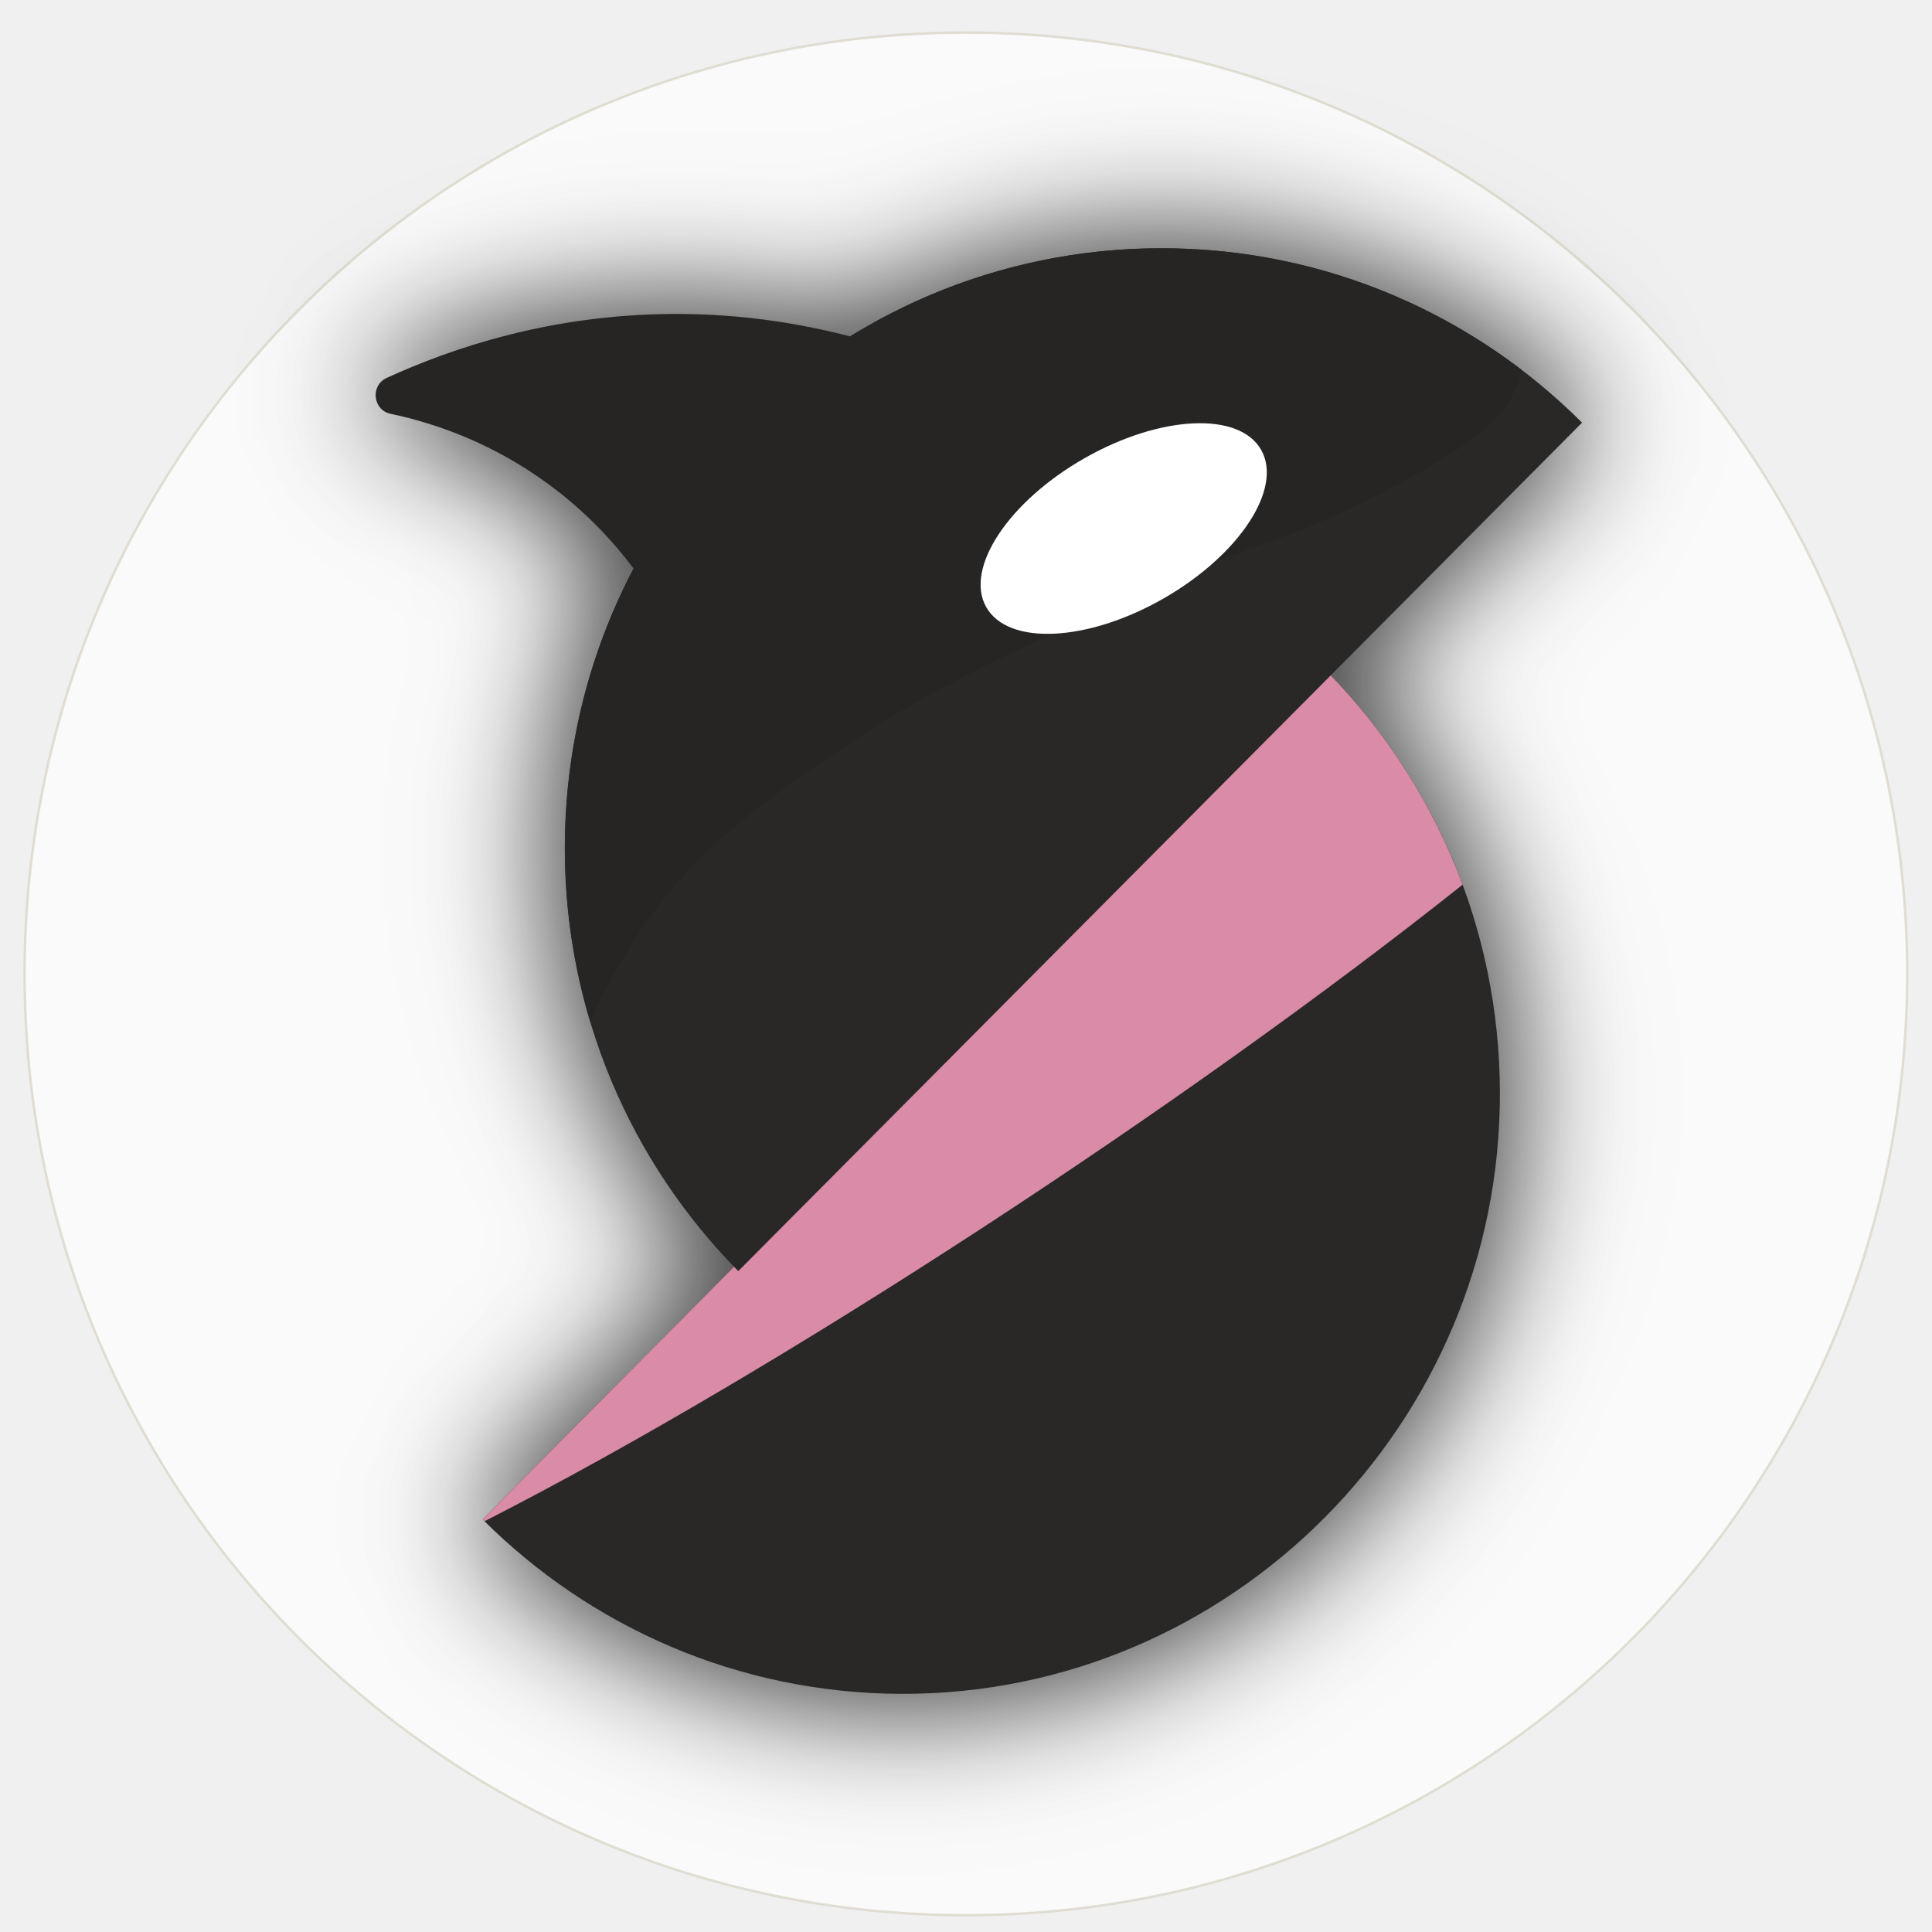
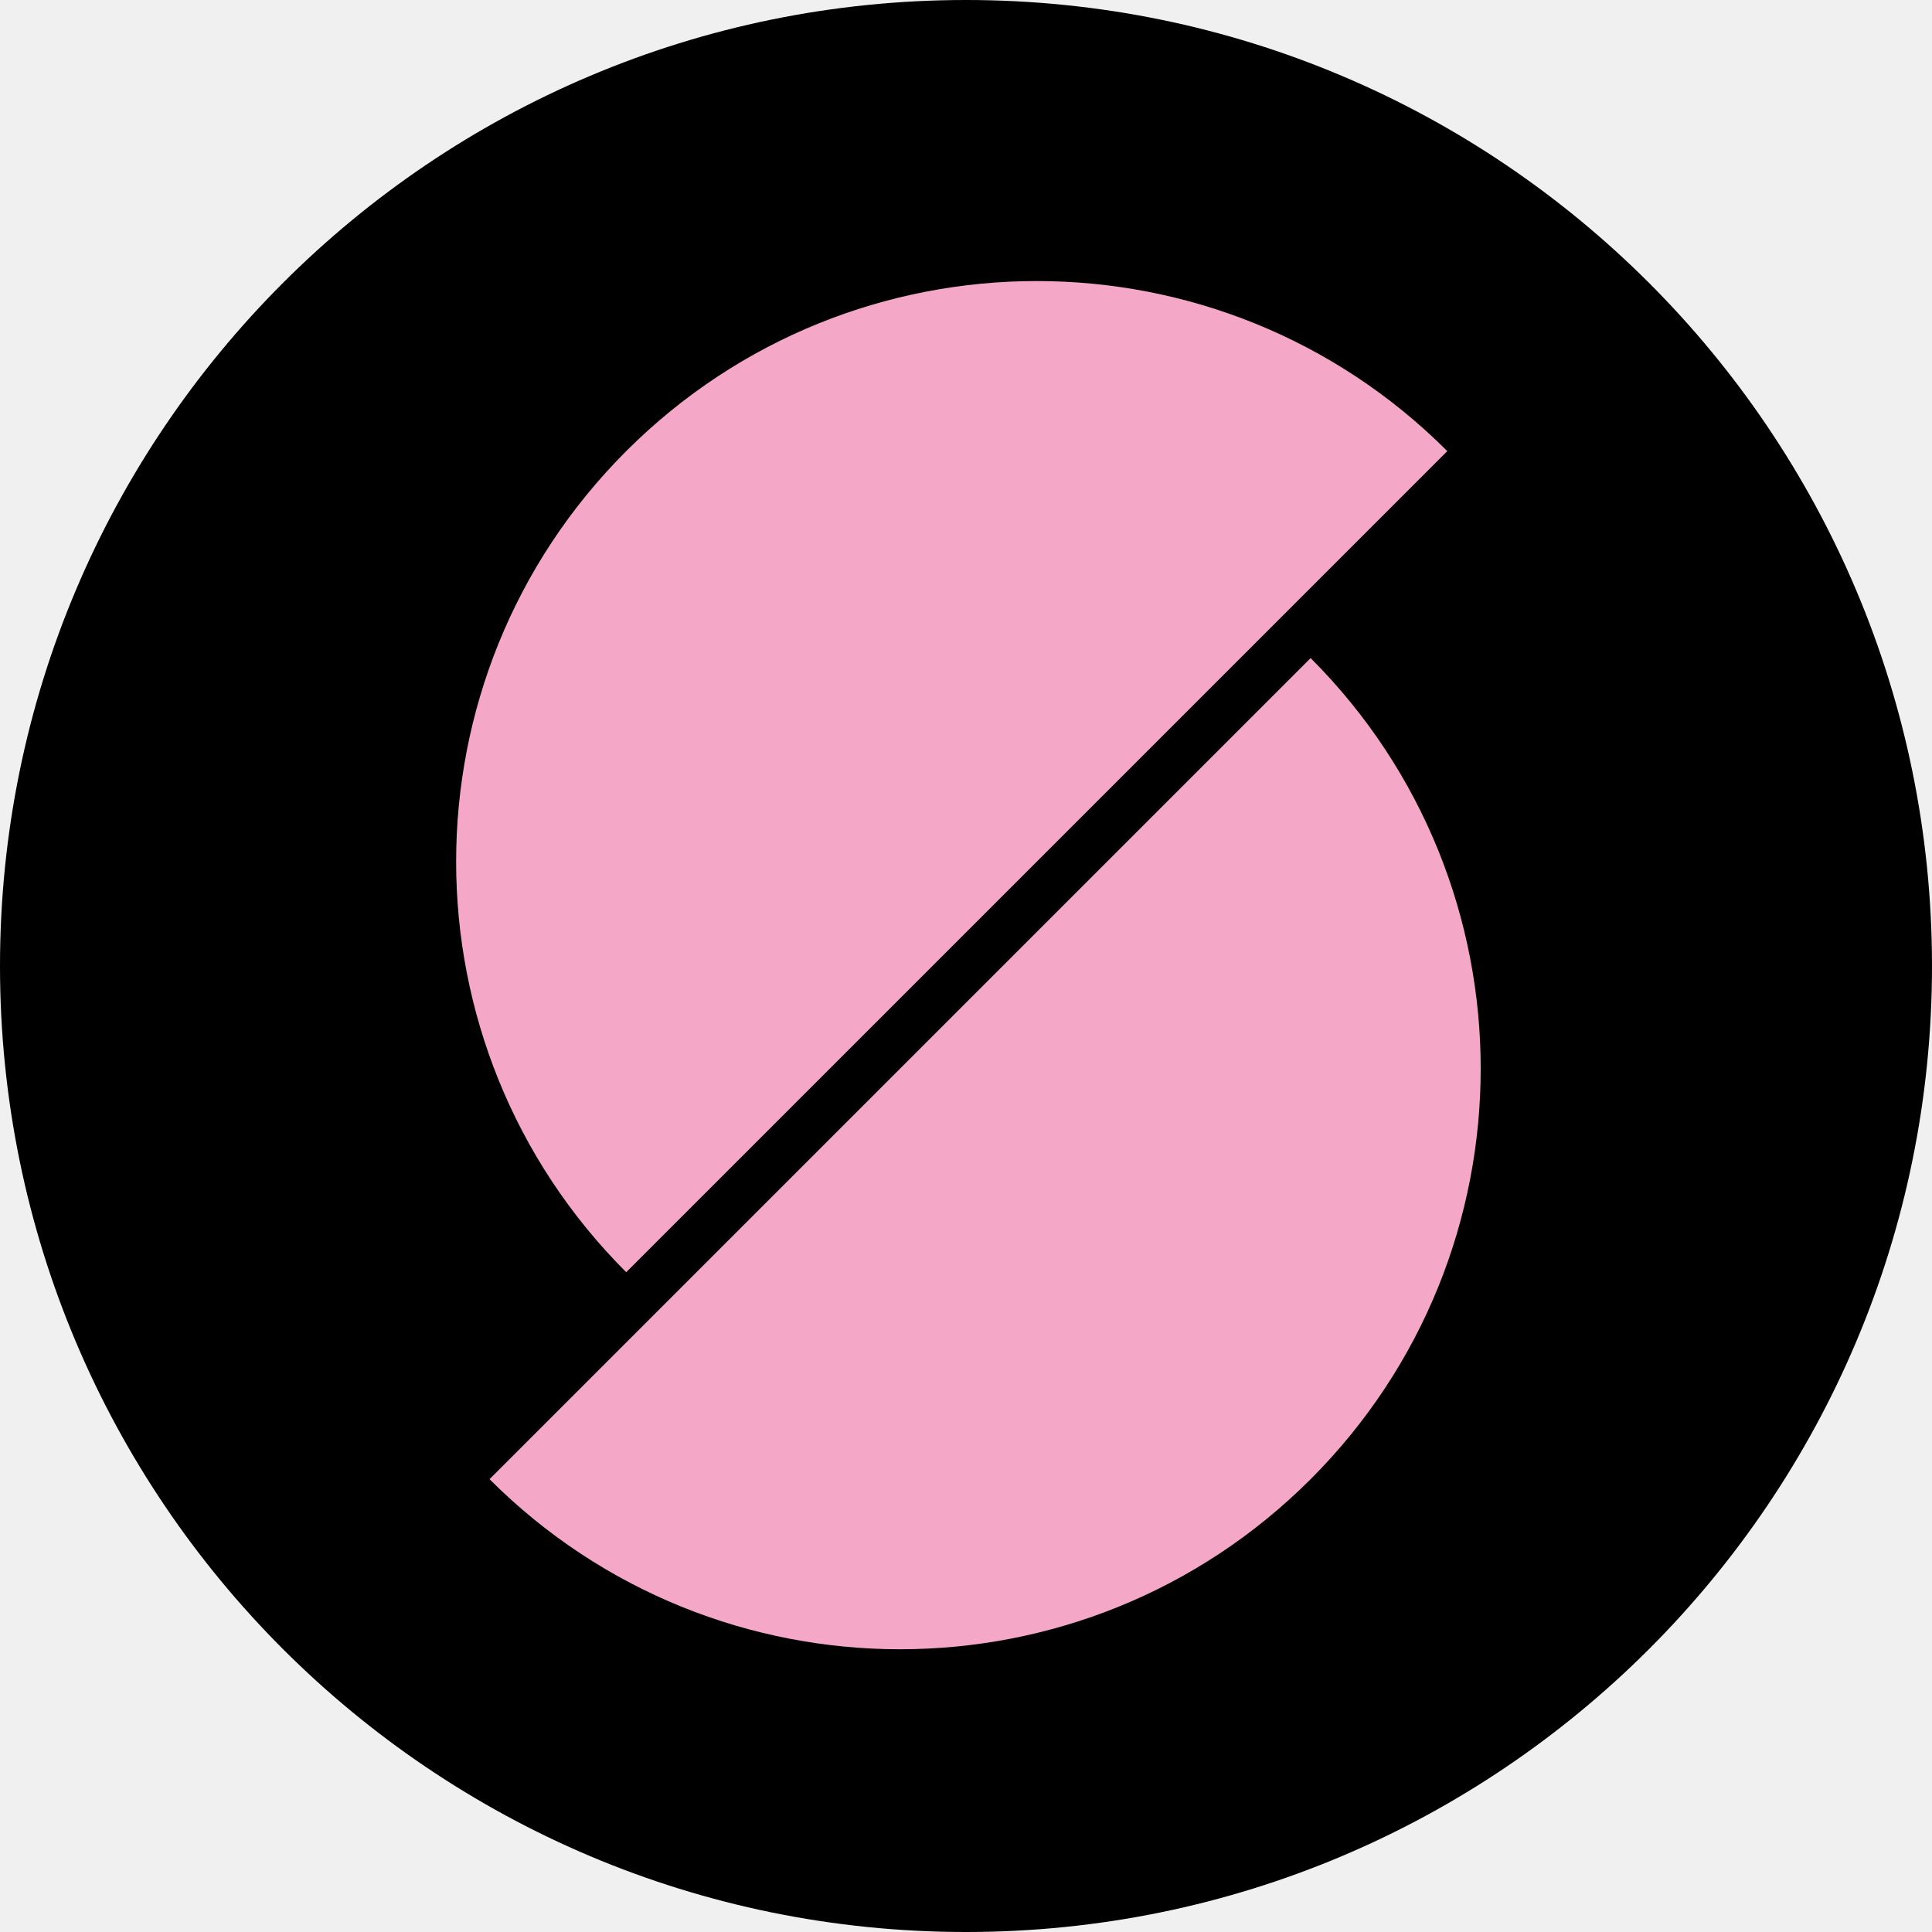
- <svg xmlns="http://www.w3.org/2000/svg" xmlns:xlink="http://www.w3.org/1999/xlink" version="1.1" id="svg2" width="1024" height="1024" viewBox="0 0 1280 1280">
-   <defs id="defs6">
-     <linearGradient id="linearGradient4731">
-       <stop style="stop-color:#000000;stop-opacity:1;" offset="0" id="stop4727" />
-       <stop style="stop-color:#000000;stop-opacity:0;" offset="1" id="stop4729" />
-     </linearGradient>
-     <linearGradient id="linearGradient3247">
-       <stop style="stop-color:#9c1a1a;stop-opacity:1;" offset="0" id="stop3245" />
-     </linearGradient>
-     <linearGradient id="linearGradient3241">
-       <stop style="stop-color:#f9f9f9;stop-opacity:0.7;" offset="0" id="stop3239" />
-     </linearGradient>
-     <clipPath clipPathUnits="userSpaceOnUse" id="clipPath16">
-       <path d="M 0,792 H 612 V 0 H 0 Z" id="path14" />
-     </clipPath>
-     <radialGradient xlink:href="#linearGradient4731" id="radialGradient4733" cx="306.272" cy="387.852" fx="306.272" fy="387.852" r="299.729" gradientTransform="matrix(1,0,0,1.198245,0,-76.88981)" gradientUnits="userSpaceOnUse" />
-     <filter style="color-interpolation-filters:sRGB;" id="filter5943" x="-0.241" y="-0.197" width="1.483" height="1.394">
-       <feFlood flood-opacity="0.498" flood-color="rgb(0,0,0)" result="flood" id="feFlood5933" />
-       <feComposite in="flood" in2="SourceGraphic" operator="in" result="composite1" id="feComposite5935" />
-       <feGaussianBlur in="composite1" stdDeviation="30.53" result="blur" id="feGaussianBlur5937" />
-       <feOffset dx="0" dy="0" result="offset" id="feOffset5939" />
-       <feComposite in="SourceGraphic" in2="offset" operator="over" result="fbSourceGraphic" id="feComposite5941" />
-       <feColorMatrix result="fbSourceGraphicAlpha" in="fbSourceGraphic" values="0 0 0 -1 0 0 0 0 -1 0 0 0 0 -1 0 0 0 0 1 0" id="feColorMatrix5945" />
-       <feFlood id="feFlood5947" flood-opacity="0.498" flood-color="rgb(0,0,0)" result="flood" in="fbSourceGraphic" />
-       <feComposite in2="fbSourceGraphic" id="feComposite5949" in="flood" operator="in" result="composite1" />
-       <feGaussianBlur id="feGaussianBlur5951" in="composite1" stdDeviation="30.53" result="blur" />
-       <feOffset id="feOffset5953" dx="0" dy="0" result="offset" />
-       <feComposite in2="offset" id="feComposite5955" in="fbSourceGraphic" operator="over" result="composite2" />
-     </filter>
-   </defs>
-   <g id="layer1" transform="matrix(0.9989575,0,0,0.9979921,-0.933722,0.06231743)" style="display:inline;fill:none">
-     <ellipse style="fill:#fafafa;fill-opacity:1;fill-rule:evenodd;stroke:#d7d4c3;stroke-width:1.657;stroke-opacity:0.718" id="path713" cx="641.534" cy="646.471" rx="624.273" ry="624.877" />
-   </g>
-   <g id="g8" transform="matrix(1.333333,0,0,-1.333333,0,1056)" style="display:inline">
-     <g id="g10" transform="translate(180.1153,-78.36576)" style="filter:url(#filter5943)">
-       <g id="g3273" transform="translate(-7.954949,-26.51651)" style="display:inline;opacity:0.285;mix-blend-mode:overlay;fill-opacity:1;fill:url(#radialGradient4733)">
-         <g id="g3271" clip-path="url(#clipPath16)" style="fill-opacity:1;fill:url(#radialGradient4733)">
-           <g id="g3253" transform="translate(59.7287,115.3517)" style="fill-opacity:1;fill:url(#radialGradient4733)">
-             <path d="m 0,0 c 53.332,-53.285 126.698,-86.317 207.744,-86.646 164.049,-0.664 298.355,134.38 297.699,299.337 -0.324,81.496 -33.176,155.271 -86.17,208.899 z" style="fill:url(#radialGradient4733);fill-opacity:1;fill-rule:nonzero;stroke:none" id="path3251" />
-           </g>
-           <g id="g3257" transform="translate(479.0017,536.9419)" style="fill-opacity:1;fill:url(#radialGradient4733)">
-             <path d="m 0,0 -419.273,-421.59 c 0.298,-0.298 0.606,-0.587 0.906,-0.884 146.894,74.925 348.023,206.579 486.003,316.297 C 52.756,-65.97 29.506,-29.859 0,0" style="fill:url(#radialGradient4733);fill-opacity:1;fill-rule:nonzero;stroke:none" id="path3255" />
-           </g>
-           <g id="g3261" transform="translate(397.0372,747)" style="fill-opacity:1;fill:url(#radialGradient4733)">
-             <path d="m 0,0 c -163.742,0 -296.482,-133.473 -296.482,-298.121 0,-81.979 32.915,-156.223 86.172,-210.117 l 419.273,421.59 C 155.364,-33.096 81.529,0 0,0" style="fill:url(#radialGradient4733);fill-opacity:1;fill-rule:nonzero;stroke:none" id="path3259" />
-           </g>
-           <g id="g3265" transform="translate(397.0372,747)" style="fill-opacity:1;fill:url(#radialGradient4733)">
-             <path d="m 0,0 c -56.714,0 -109.702,-16.022 -154.751,-43.796 -24.127,6.312 -54.061,11.37 -88.437,11.157 -59.938,-0.372 -108.713,-16.603 -141.822,-31.784 -8.218,-3.768 -6.898,-15.967 1.941,-17.829 21.801,-4.593 50.498,-14.324 78.883,-35.28 17.931,-13.238 31.574,-27.883 41.856,-41.597 -21.794,-41.504 -34.152,-88.793 -34.152,-138.992 0,-29.952 4.412,-58.865 12.586,-86.137 12.54,27.79 25.699,46.391 29.916,52.184 27.229,37.41 56.015,56.883 98.542,85.651 31.328,21.193 74.856,46.047 199.916,97.449 0,0 39.121,11.017 91.587,42.212 20.912,12.433 36.823,24.17 41.863,42.526 0.355,1.293 0.677,2.57 0.973,3.83 C 129.175,-22.506 67.208,0 0,0" style="fill:url(#radialGradient4733);fill-opacity:1;fill-rule:nonzero;stroke:none" id="path3263" />
-           </g>
-           <g id="g3269" transform="translate(446.5563,646.8041)" style="fill-opacity:1;fill:url(#radialGradient4733)">
-             <path d="m 0,0 c 10.875,-19.229 -10.891,-52.305 -48.616,-73.879 -37.725,-21.573 -77.124,-23.474 -88,-4.245 -10.875,19.229 10.891,52.305 48.617,73.879 C -50.274,17.328 -10.875,19.229 0,0" style="fill:url(#radialGradient4733);fill-opacity:1;fill-rule:nonzero;stroke:none" id="path3267" />
-           </g>
-         </g>
-       </g>
-       <g id="g12" clip-path="url(#clipPath16)">
-         <g id="g18" transform="translate(59.7287,115.3517)">
-           <path d="m 0,0 c 53.332,-53.285 126.698,-86.317 207.744,-86.646 164.049,-0.664 298.355,134.38 297.699,299.337 -0.324,81.496 -33.176,155.271 -86.17,208.899 z" style="fill:#292826;fill-opacity:1;fill-rule:nonzero;stroke:none" id="path20" />
-         </g>
-         <g id="g22" transform="translate(479.0017,536.9419)">
-           <path d="m 0,0 -419.273,-421.59 c 0.298,-0.298 0.606,-0.587 0.906,-0.884 146.894,74.925 348.023,206.579 486.003,316.297 C 52.756,-65.97 29.506,-29.859 0,0" style="fill:#D98BA8;fill-opacity:1;fill-rule:nonzero;stroke:none" id="path24" />
-         </g>
-         <g id="g26" transform="translate(397.0372,747)">
-           <path d="m 0,0 c -163.742,0 -296.482,-133.473 -296.482,-298.121 0,-81.979 32.915,-156.223 86.172,-210.117 l 419.273,421.59 C 155.364,-33.096 81.529,0 0,0" style="fill:#292826;fill-opacity:1;fill-rule:nonzero;stroke:none" id="path28" />
-         </g>
-         <g id="g30" transform="translate(397.0372,747)">
-           <path d="m 0,0 c -56.714,0 -109.702,-16.022 -154.751,-43.796 -24.127,6.312 -54.061,11.37 -88.437,11.157 -59.938,-0.372 -108.713,-16.603 -141.822,-31.784 -8.218,-3.768 -6.898,-15.967 1.941,-17.829 21.801,-4.593 50.498,-14.324 78.883,-35.28 17.931,-13.238 31.574,-27.883 41.856,-41.597 -21.794,-41.504 -34.152,-88.793 -34.152,-138.992 0,-29.952 4.412,-58.865 12.586,-86.137 12.54,27.79 25.699,46.391 29.916,52.184 27.229,37.41 56.015,56.883 98.542,85.651 31.328,21.193 74.856,46.047 199.916,97.449 0,0 39.121,11.017 91.587,42.212 20.912,12.433 36.823,24.17 41.863,42.526 0.355,1.293 0.677,2.57 0.973,3.83 C 129.175,-22.506 67.208,0 0,0" style="fill:#262523;fill-opacity:1;fill-rule:nonzero;stroke:none" id="path32" />
-         </g>
-         <g id="g34" transform="translate(446.5563,646.8041)">
-           <path d="m 0,0 c 10.875,-19.229 -10.891,-52.305 -48.616,-73.879 -37.725,-21.573 -77.124,-23.474 -88,-4.245 -10.875,19.229 10.891,52.305 48.617,73.879 C -50.274,17.328 -10.875,19.229 0,0" style="fill:#ffffff;fill-opacity:1;fill-rule:nonzero;stroke:none" id="path36" />
-         </g>
-       </g>
-     </g>
-   </g>
+ <svg xmlns="http://www.w3.org/2000/svg" width="800" height="800" viewBox="0 0 800 800">
+   <circle cx="400" cy="400" r="400" fill="#000" />
+   <path d="M599.3,186.8c-93.9-93.9-246.1-93.9-340,0s-93.9,246.1,0,340Z" fill="#f4a7c6" />
+   <path d="M202.7,612.5c93.9,93.9,246.1,93.9,340,0s93.9-246.1,0-340" fill="#f4a7c6" />
</svg>
